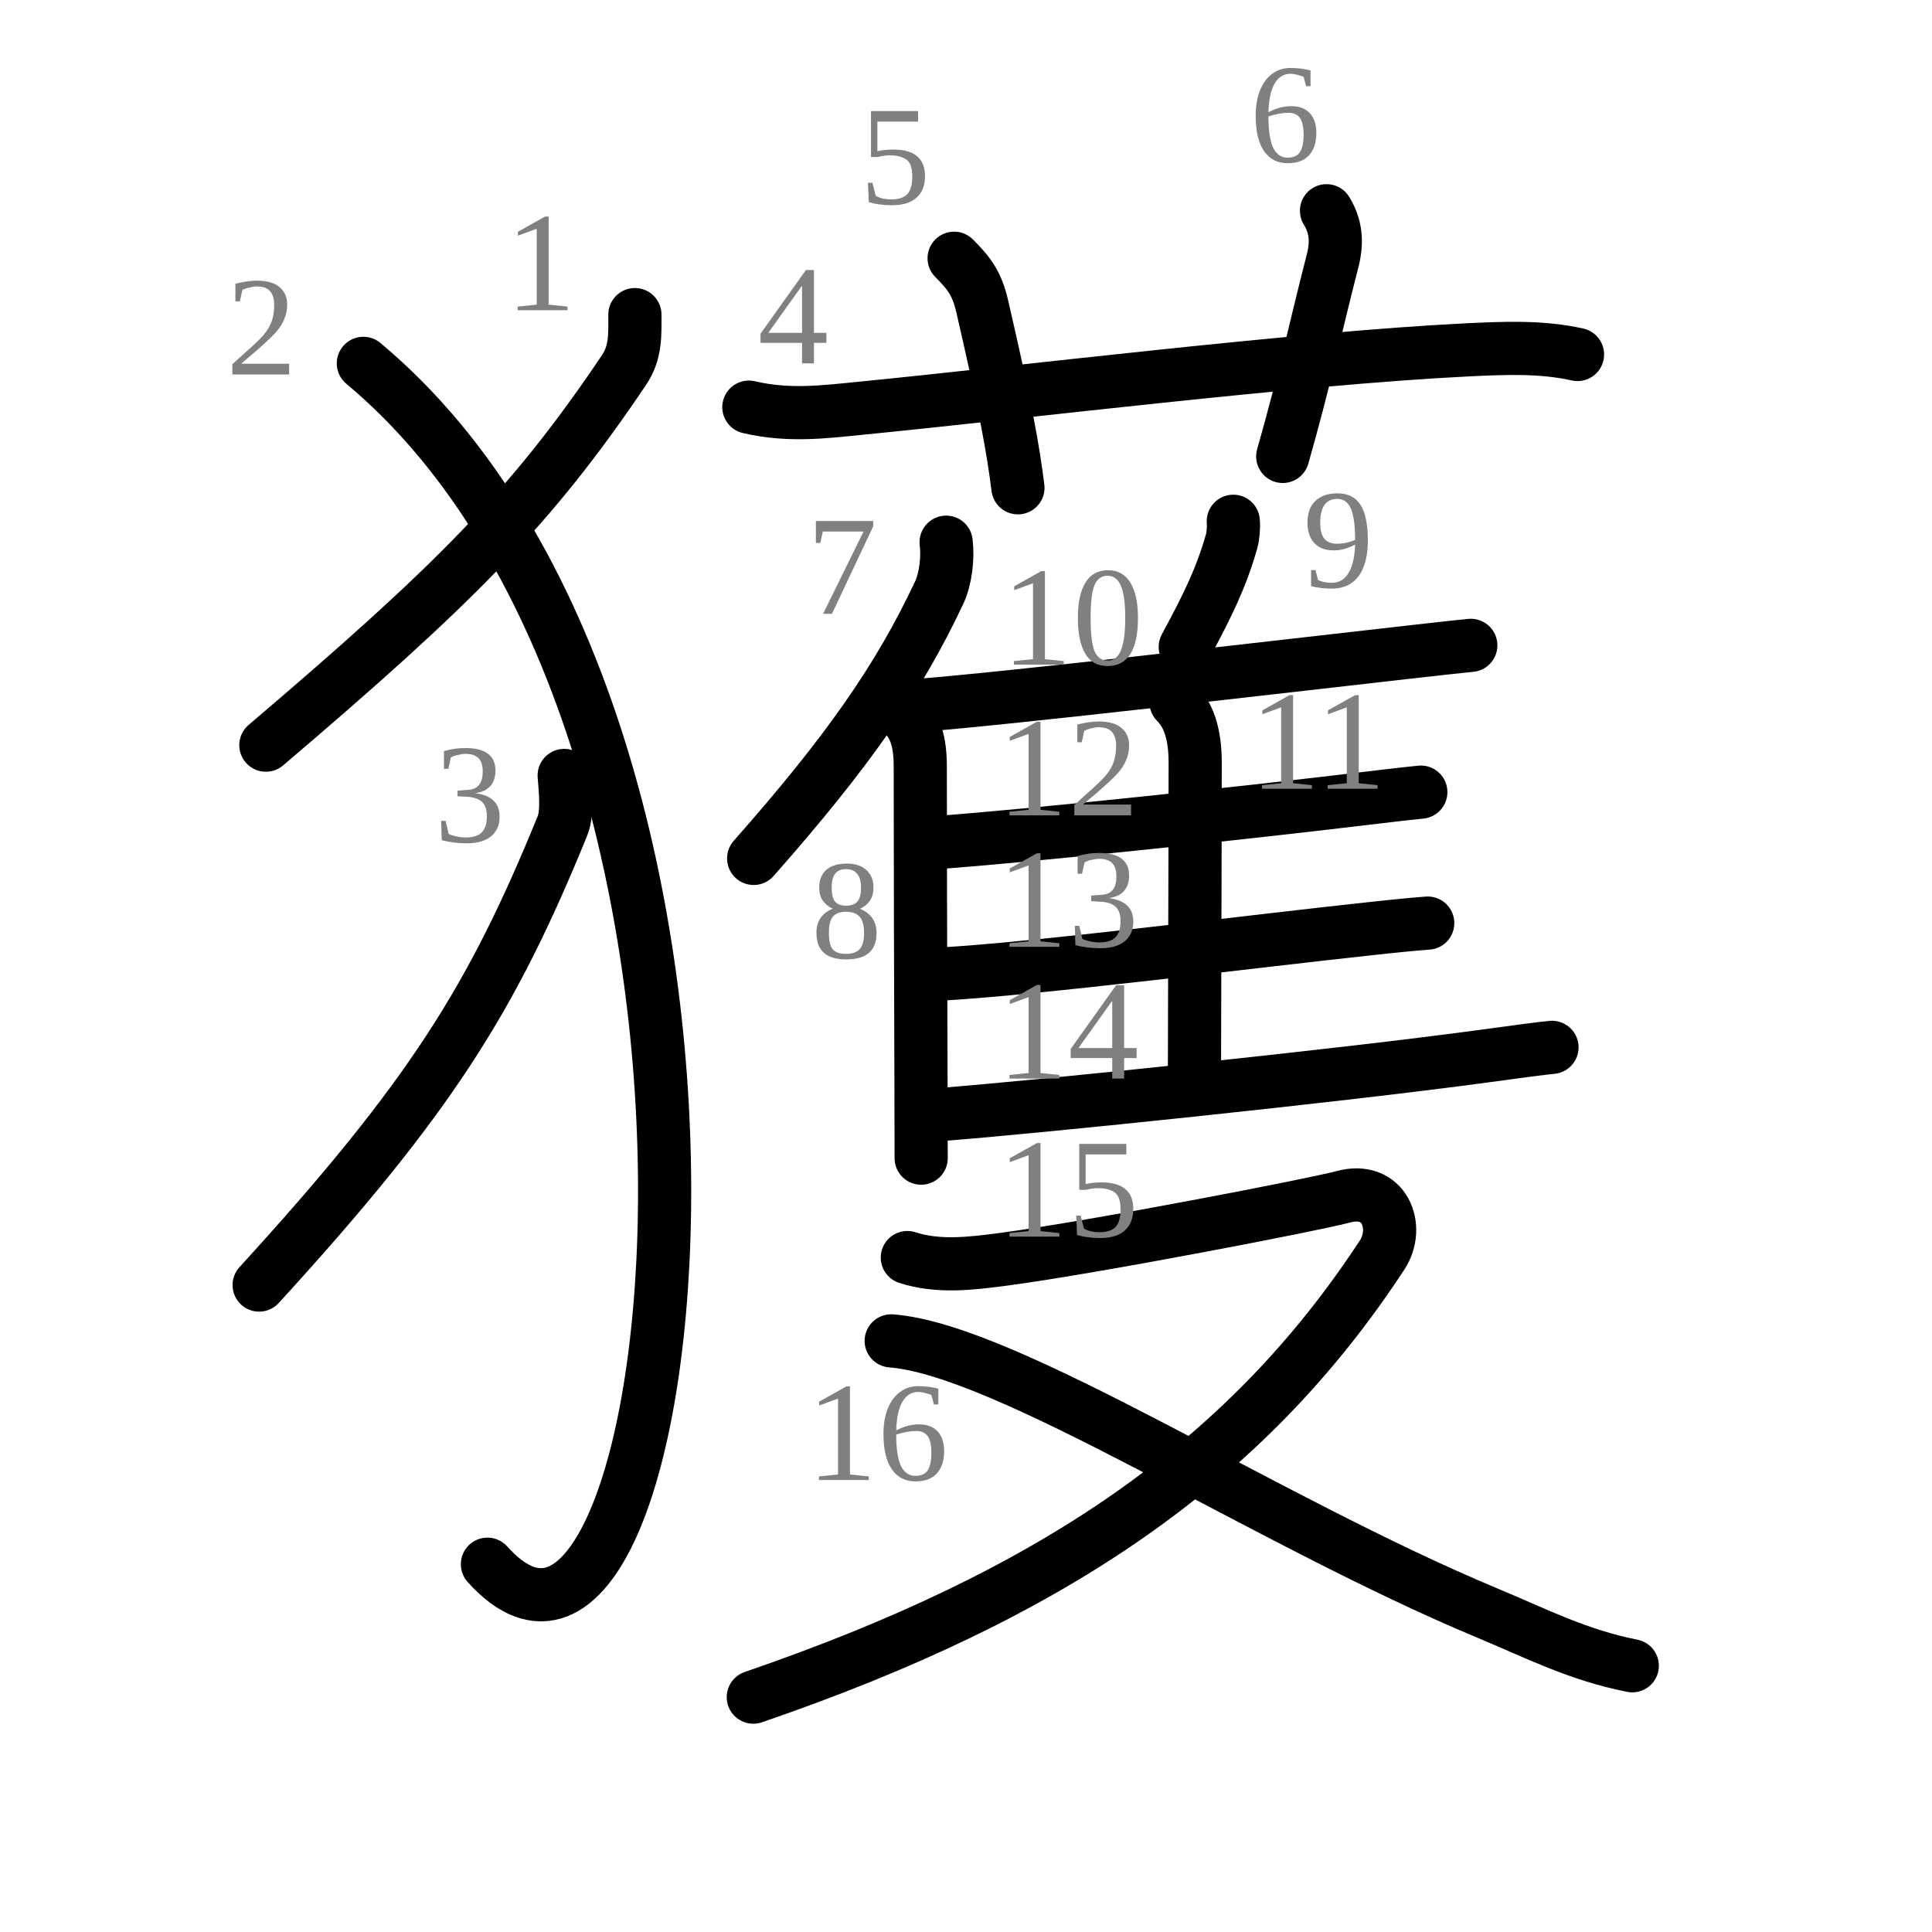
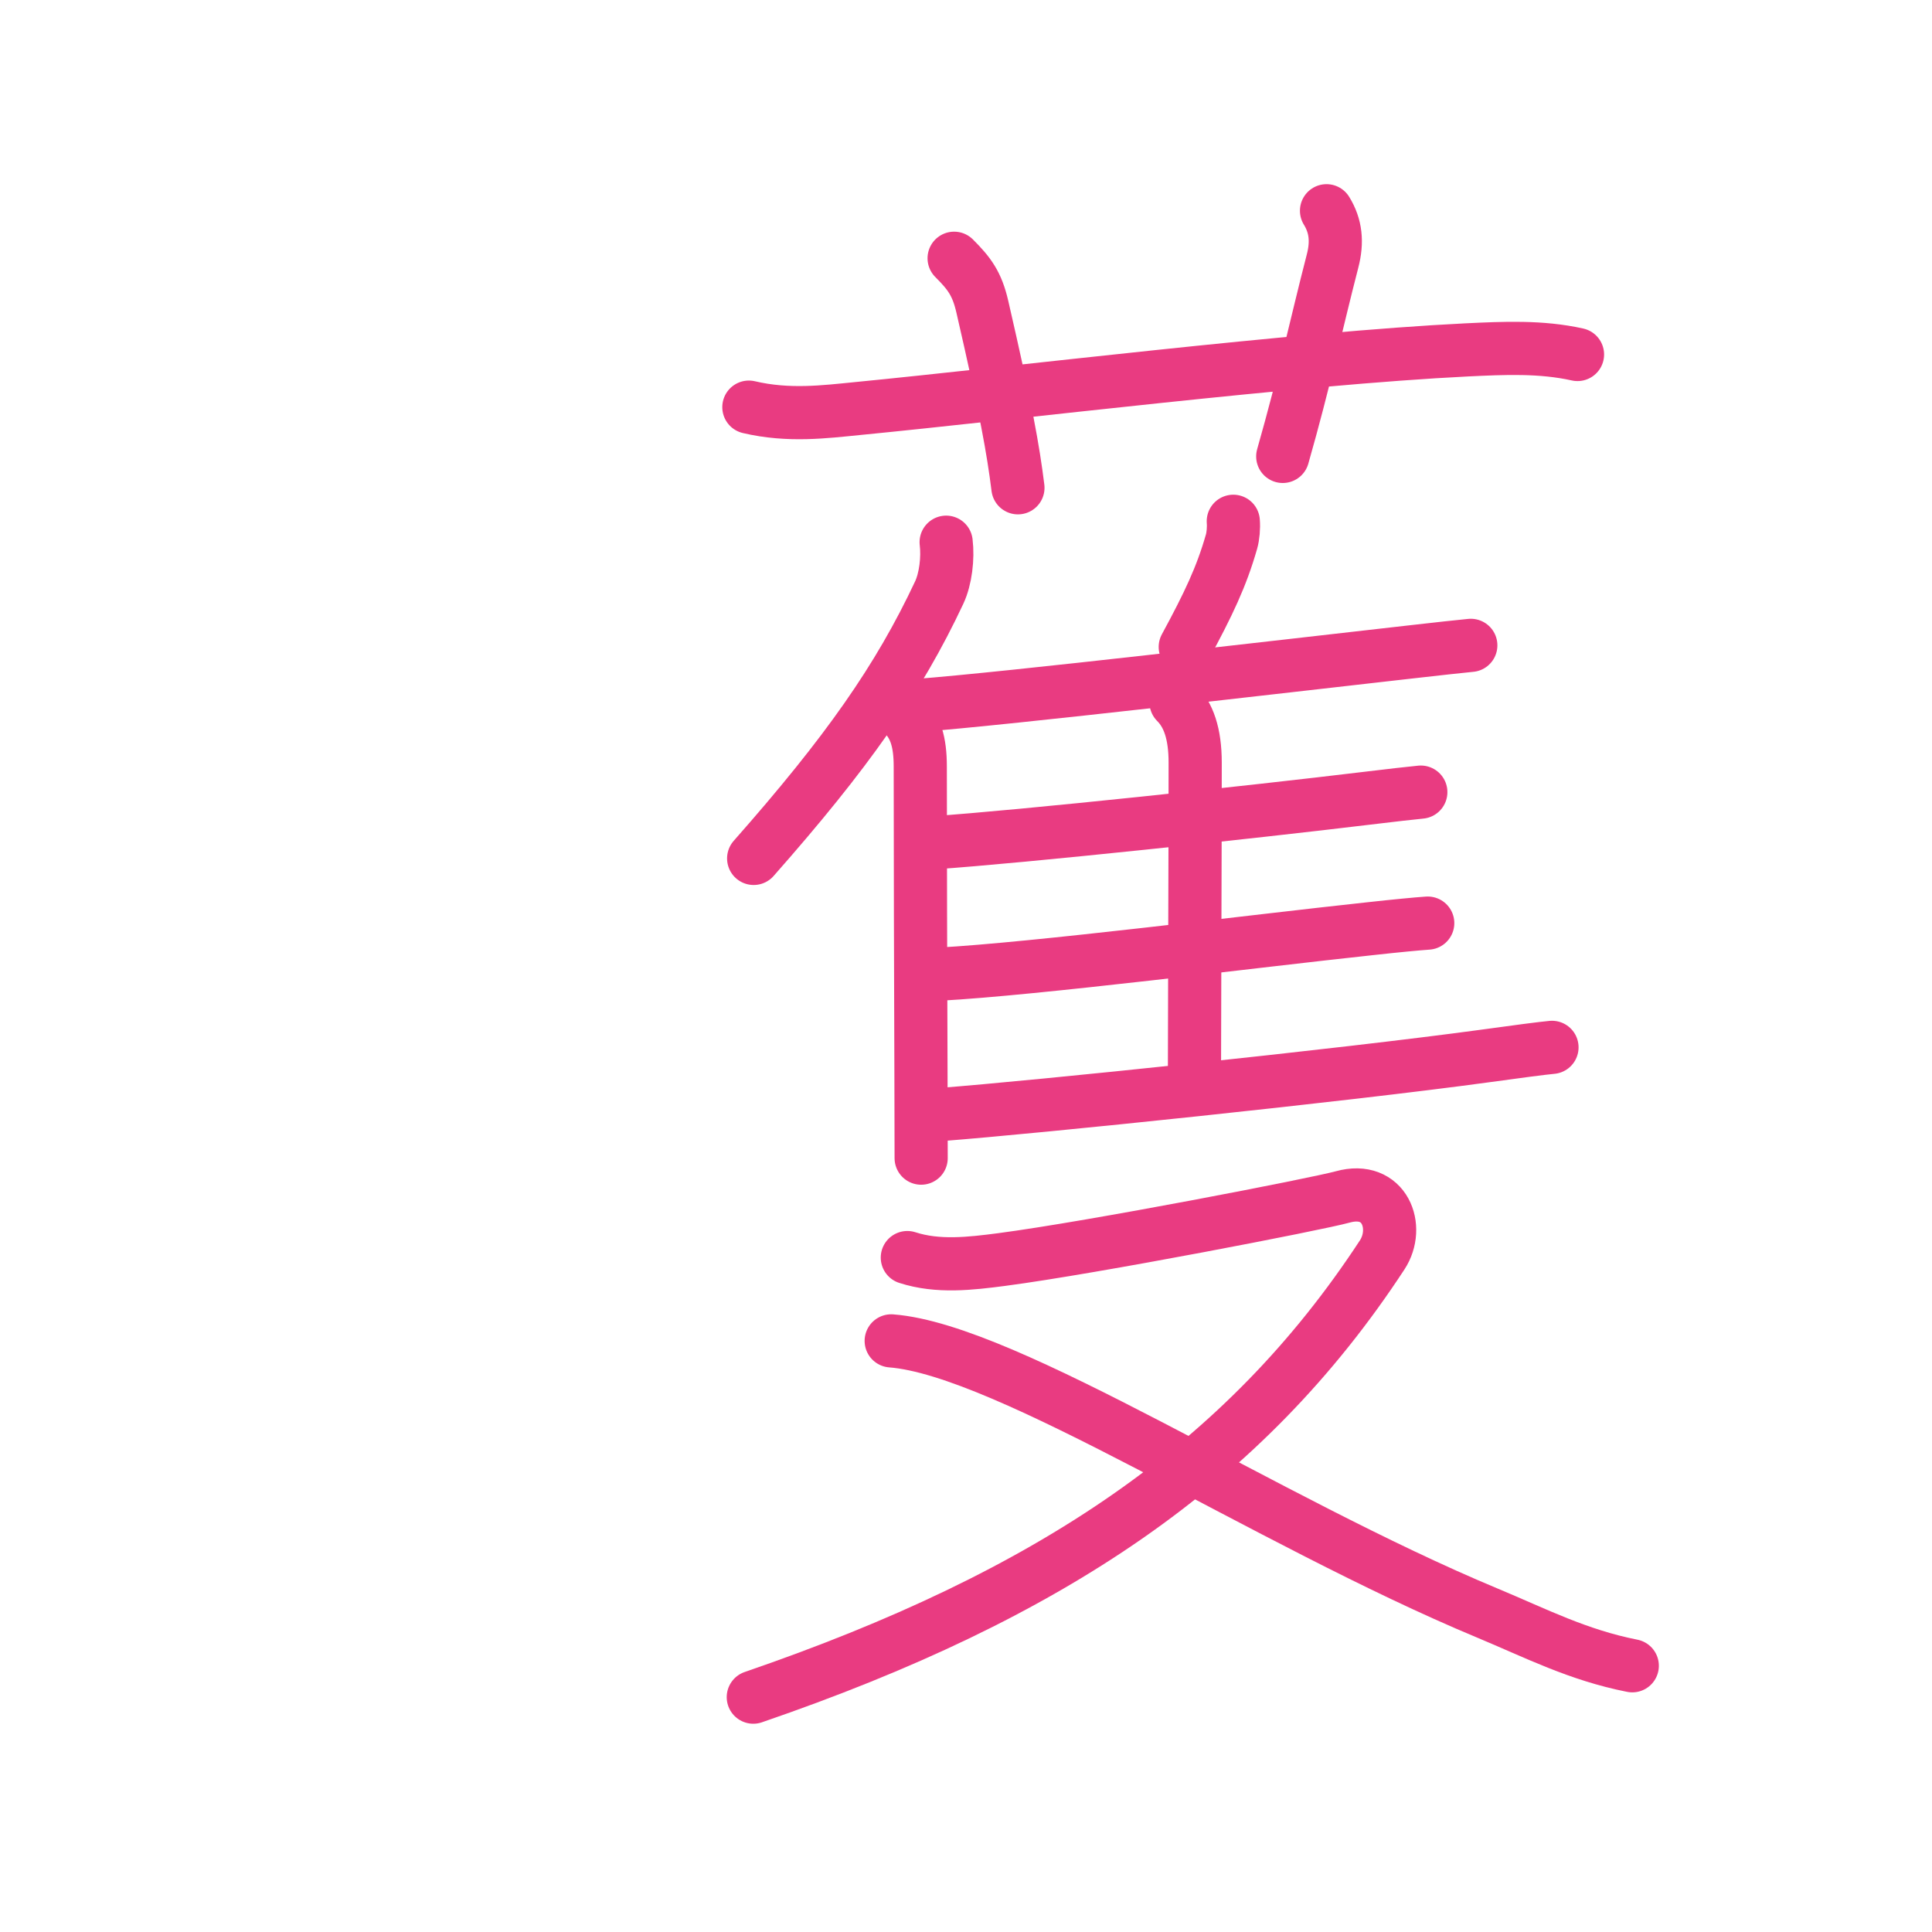
<svg xmlns="http://www.w3.org/2000/svg" xmlns:ns1="http://kanjivg.tagaini.net" width="109" height="109" viewBox="0 0 109 109">
+   <style>
+ 			path {
+ 				stroke: #E93B81;
+ 			}
+ 
+ 			path:not([id$=s14], [id$=s15], [id$=s16], [id$=s4], [id$=s5], [id$=s6], [id$=s7], [id$=s8], [id$=s9], [id$=s10], [id$=s11], [id$=s12], [id$=s13]) {
+ 				display: none;
+ 			}
+ 
+ 			g text {
+ 				display: none;
+ 			}
+ 		</style>
  <g id="kvg:StrokePaths_07372" style="fill:none;stroke:#000000;stroke-width:3;stroke-linecap:round;stroke-linejoin:round;">
    <g id="kvg:07372" ns1:element="獲">
      <g id="kvg:07372-g1" ns1:element="⺨" ns1:variant="true" ns1:original="犬" ns1:position="left" ns1:radical="general">
        <path id="kvg:07372-s1" ns1:type="㇒" d="M35.82,17.75c0,1.12,0.06,2.12-0.61,3.12C29.98,28.65,25.62,33,15,42.04" />
        <path id="kvg:07372-s2" ns1:type="㇁" d="M20.5,20.5c24.72,20.64,18.27,80.33,7,67.75" />
        <path id="kvg:07372-s3" ns1:type="㇒" d="M31.83,43.75c0.05,0.71,0.22,2.08-0.1,2.85c-3.98,9.77-7.46,15.34-17.11,25.9" />
      </g>
      <g id="kvg:07372-g2" ns1:element="蒦" ns1:position="right" ns1:phon="蒦">
        <g id="kvg:07372-g3" ns1:element="艹" ns1:variant="true" ns1:original="艸" ns1:position="top">
          <path id="kvg:07372-s4" ns1:type="㇐" d="M42.25,22.97c2.25,0.53,4.3,0.26,6.13,0.08c8.92-0.87,24.82-2.84,34.37-3.31c2.09-0.1,4.19-0.2,6.25,0.26" />
          <path id="kvg:07372-s5" ns1:type="㇑a" d="M53.83,14.57c0.86,0.86,1.29,1.43,1.59,2.73c1.35,5.86,1.74,8.06,2.01,10.22" />
          <path id="kvg:07372-s6" ns1:type="㇑a" d="M74.84,11.89c0.53,0.86,0.62,1.76,0.34,2.84c-0.94,3.64-1.56,6.64-2.81,11.02" />
        </g>
        <g id="kvg:07372-g4" ns1:element="隻" ns1:position="bottom">
          <g id="kvg:07372-g5" ns1:element="隹" ns1:position="top">
            <g id="kvg:07372-g6" ns1:element="亻" ns1:variant="true" ns1:original="人">
              <path id="kvg:07372-s7" ns1:type="㇒" d="M53.38,30.59c0.11,0.9-0.03,2.07-0.39,2.84c-2.3,4.9-5.21,9.04-10.47,15" />
              <path id="kvg:07372-s8" ns1:type="㇑" d="M50.98,40.31c0.67,0.67,0.94,1.56,0.94,2.93c0,4.37,0.02,11.96,0.04,17.51c0,1.92,0.01,3.54,0.01,4.59" />
            </g>
            <path id="kvg:07372-s9" ns1:type="㇒" d="M69.58,29.41c0.03,0.36-0.01,0.84-0.1,1.15c-0.57,1.99-1.3,3.52-2.61,5.94" />
            <path id="kvg:07372-s10" ns1:type="㇐b" d="M51.68,39.81c5.44-0.42,20.62-2.21,27.82-3.02c1.69-0.19,2.93-0.33,3.48-0.38" />
            <path id="kvg:07372-s11" ns1:type="㇑a" d="M66.35,39.62c0.7,0.7,1.08,1.76,1.08,3.41c0,5.43-0.04,14.23-0.04,17.27" />
            <path id="kvg:07372-s12" ns1:type="㇐b" d="M52.63,47.55C57.76,47.2,70.81,45.8,77,45.05c1.51-0.18,2.62-0.31,3.16-0.36" />
            <path id="kvg:07372-s13" ns1:type="㇐b" d="M52.98,54.96c5.41-0.29,17.75-1.86,24.28-2.56c1.54-0.17,2.7-0.28,3.29-0.32" />
            <path id="kvg:07372-s14" ns1:type="㇐b" d="M53.06,62.88c5.45-0.42,22.64-2.2,30.7-3.3c1.89-0.26,3.25-0.44,3.8-0.49" />
          </g>
          <g id="kvg:07372-g7" ns1:element="又" ns1:position="bottom">
            <path id="kvg:07372-s15" ns1:type="㇇" d="M51.19,70.95c1.73,0.56,3.56,0.34,5.33,0.11c5.17-0.68,17.79-3.13,19.23-3.53c2.38-0.66,3.25,1.71,2.23,3.27C70.24,82.62,59.25,90,42.5,95.75" />
            <path id="kvg:07372-s16" ns1:type="㇏" d="M50.28,75.65c6.56,0.5,21.11,10.14,33.62,15.35c2.78,1.16,5.11,2.37,8.19,2.98" />
          </g>
        </g>
      </g>
    </g>
  </g>
  <g id="kvg:StrokeNumbers_07372" style="font-size:8;fill:#808080">
    <text transform="matrix(1 0 0 1 28.50 17.50)">1</text>
    <text transform="matrix(1 0 0 1 12.75 21.13)">2</text>
    <text transform="matrix(1 0 0 1 24.50 47.50)">3</text>
    <text transform="matrix(1 0 0 1 42.75 20.50)">4</text>
    <text transform="matrix(1 0 0 1 48.50 11.50)">5</text>
    <text transform="matrix(1 0 0 1 70.50 9.13)">6</text>
    <text transform="matrix(1 0 0 1 45.50 34.63)">7</text>
    <text transform="matrix(1 0 0 1 45.75 54.05)">8</text>
    <text transform="matrix(1 0 0 1 73.50 33.13)">9</text>
    <text transform="matrix(1 0 0 1 56.50 37.50)">10</text>
    <text transform="matrix(1 0 0 1 70.50 44.50)">11</text>
    <text transform="matrix(1 0 0 1 56.25 46.00)">12</text>
    <text transform="matrix(1 0 0 1 56.25 53.42)">13</text>
    <text transform="matrix(1 0 0 1 56.25 60.85)">14</text>
    <text transform="matrix(1 0 0 1 56.25 69.77)">15</text>
    <text transform="matrix(1 0 0 1 45.50 83.50)">16</text>
  </g>
</svg>
